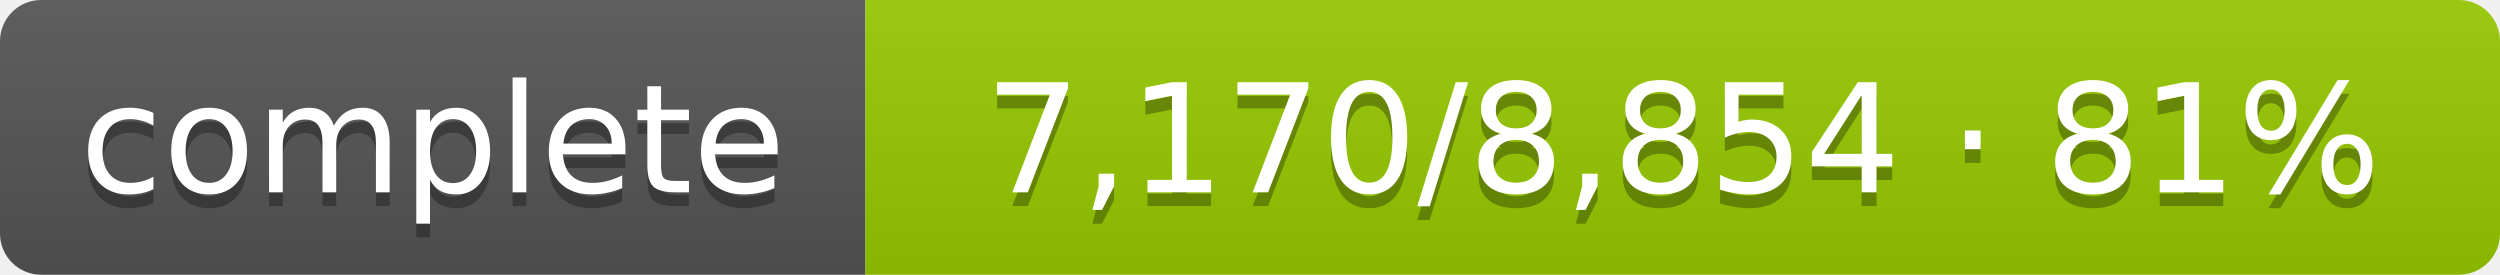
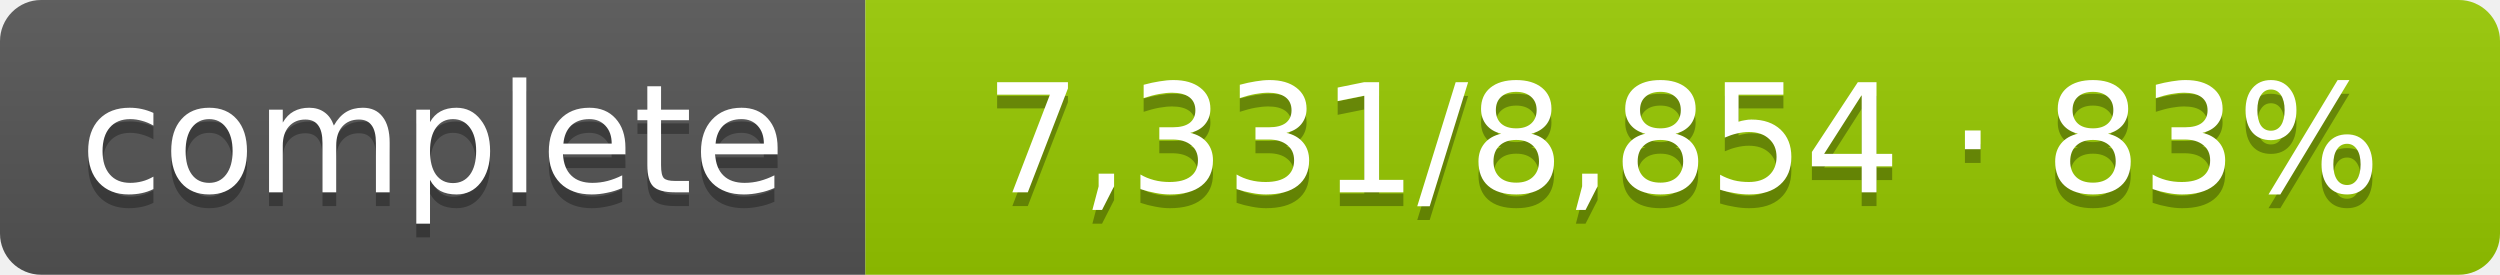
- <svg xmlns="http://www.w3.org/2000/svg" width="182" height="20" role="img" aria-label="complete: 7,170/8,854 · 81%">
+ <svg xmlns="http://www.w3.org/2000/svg" width="182" height="20" role="img" aria-label="complete: 7,331/8,854 · 83%">
  <linearGradient id="s-complete" x2="0" y2="100%">
    <stop offset="0" stop-color="#bbb" stop-opacity=".1" />
    <stop offset="1" stop-opacity=".1" />
  </linearGradient>
  <clipPath id="r-complete">
    <rect width="182" height="20" rx="3" fill="#fff" />
  </clipPath>
  <g clip-path="url(#r-complete)">
    <rect width="63" height="20" fill="#555" />
    <rect x="63" width="119" height="20" fill="#97ca00" />
    <rect width="182" height="20" fill="url(#s-complete)" />
  </g>
  <g fill="#fff" text-anchor="middle" font-family="Verdana,Geneva,DejaVu Sans,sans-serif" font-size="11">
    <text x="31.5" y="15" fill="#010101" fill-opacity=".3">complete</text>
    <text x="31.5" y="14">complete</text>
-     <text x="122.5" y="15" fill="#010101" fill-opacity=".3">7,170/8,854 · 81%</text>
-     <text x="122.5" y="14">7,170/8,854 · 81%</text>
+     <text x="122.5" y="15" fill="#010101" fill-opacity=".3">7,331/8,854 · 83%</text>
+     <text x="122.5" y="14">7,331/8,854 · 83%</text>
  </g>
</svg>
